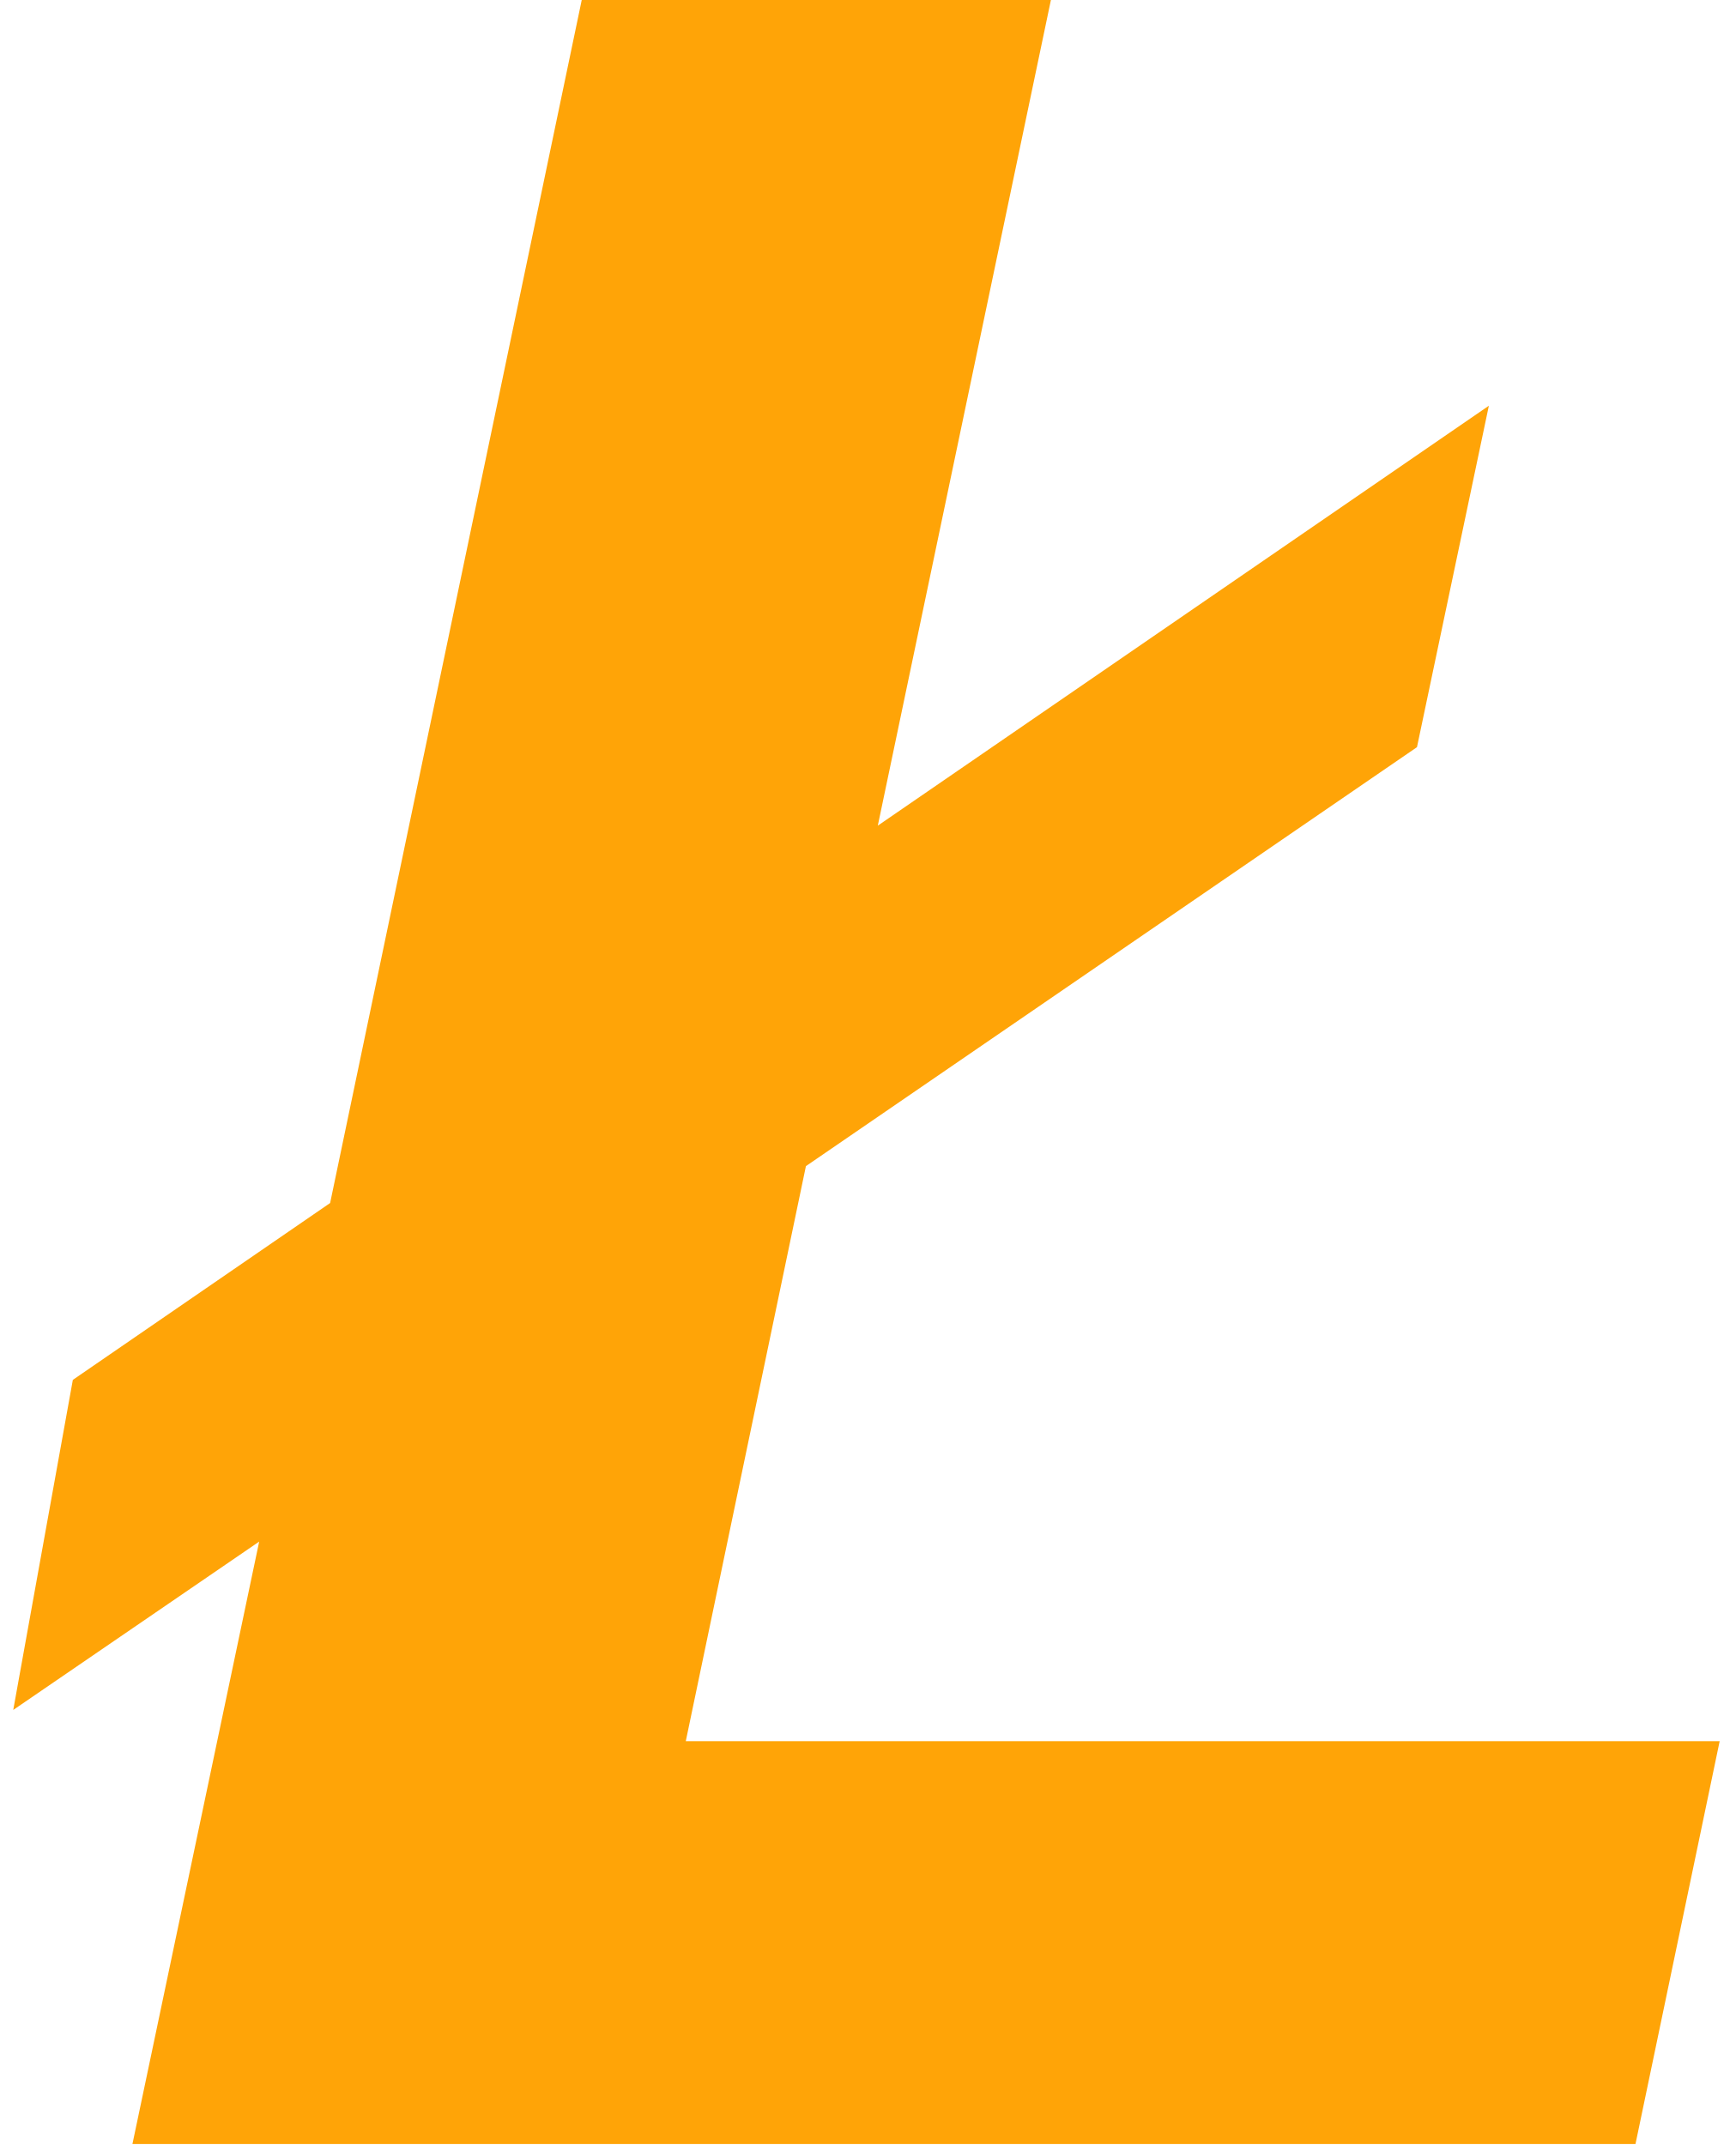
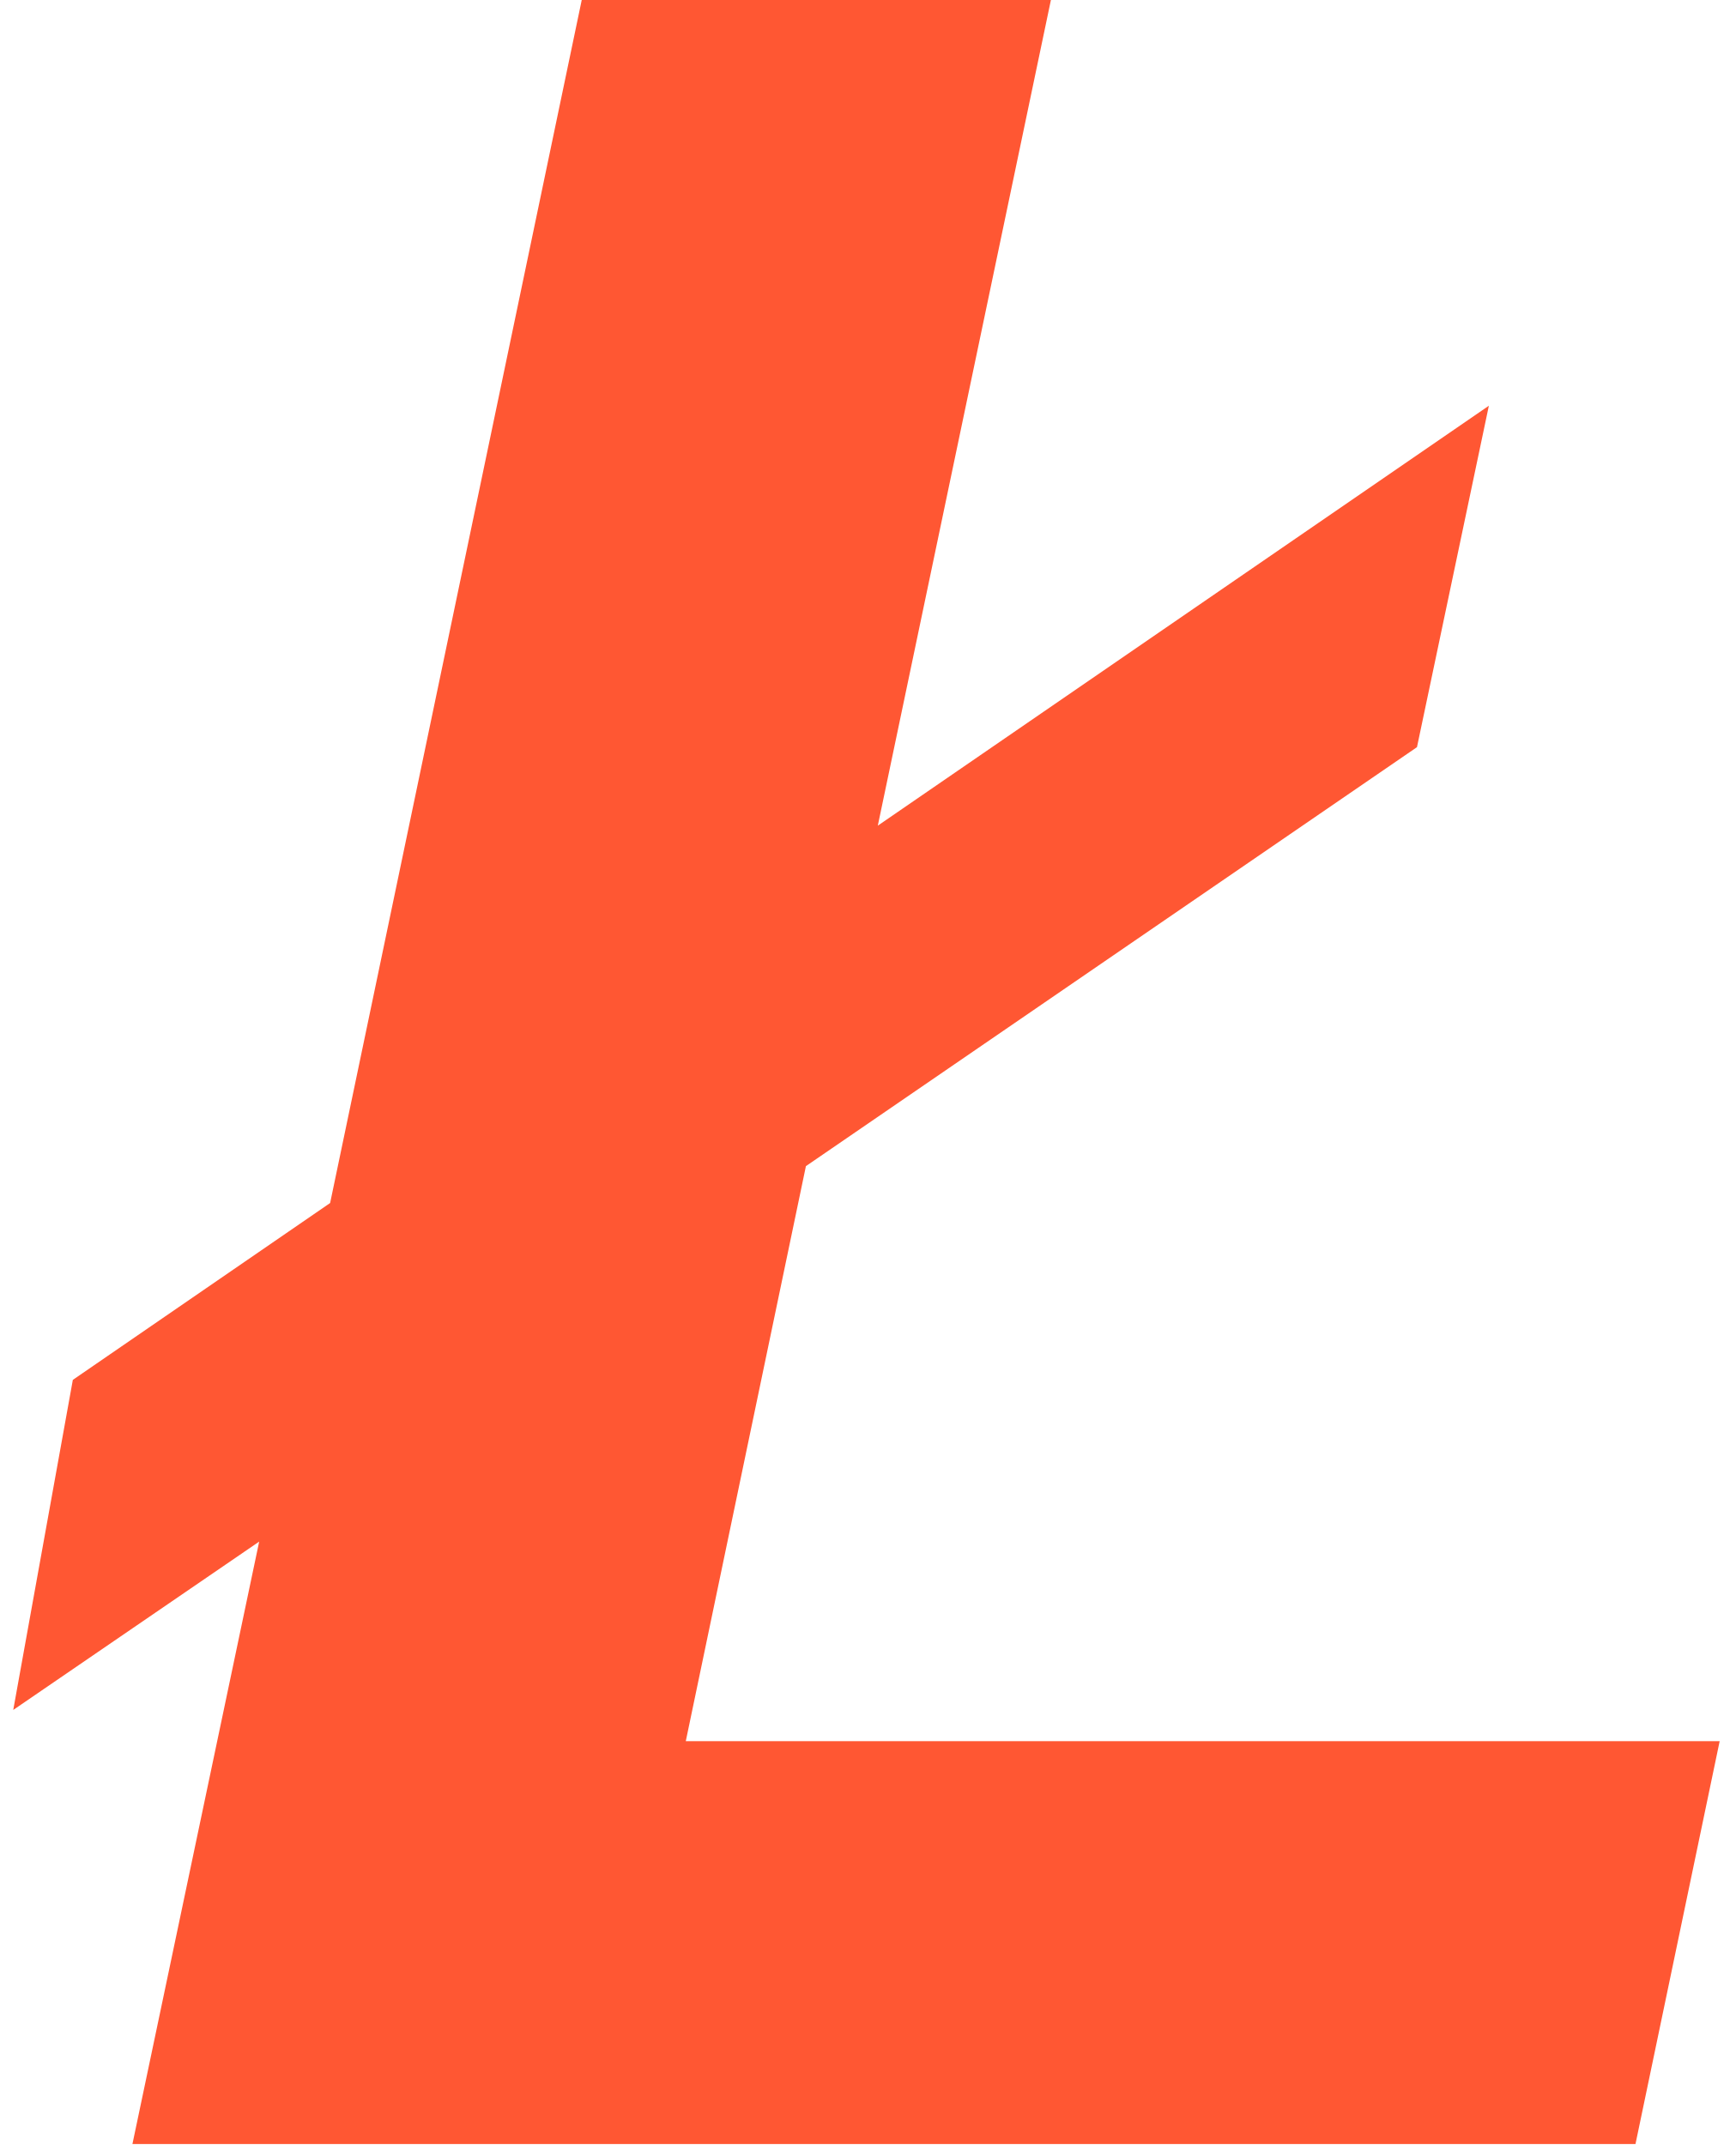
<svg xmlns="http://www.w3.org/2000/svg" version="1.1" id="Слой_1" x="0px" y="0px" viewBox="0 0 183.5 226.8" style="enable-background:new 0 0 183.5 226.8;" xml:space="preserve">
  <style type="text/css">
	.st0{fill:none;}
- 	.st1{fill:#ffa407;}
+ 	.st1{fill:#ff5733;}
</style>
  <g>
    <rect id="canvas_background" x="-23.3" y="-1" class="st0" width="582" height="402" />
  </g>
  <g>
-     <polygon id="LTC_alt_2_" class="st1" points="72.5,184.1 85.2,123.3 149.8,79 157.4,42.9 92.8,87.3 111.1,0 61.5,0 34.9,127.2    7.7,145.9 1.4,180.8 27.4,163 14,226.7 172.9,226.7 181.8,184.1  " />
+     <polygon id="LTC_alt_2_" class="st1" points="72.5,184.1 85.2,123.3 149.8,79 157.4,42.9 92.8,87.3 111.1,0 61.5,0 34.9,127.2   7.7,145.9 1.4,180.8 27.4,163 14,226.7 172.9,226.7 181.8,184.1  " />
  </g>
</svg>
